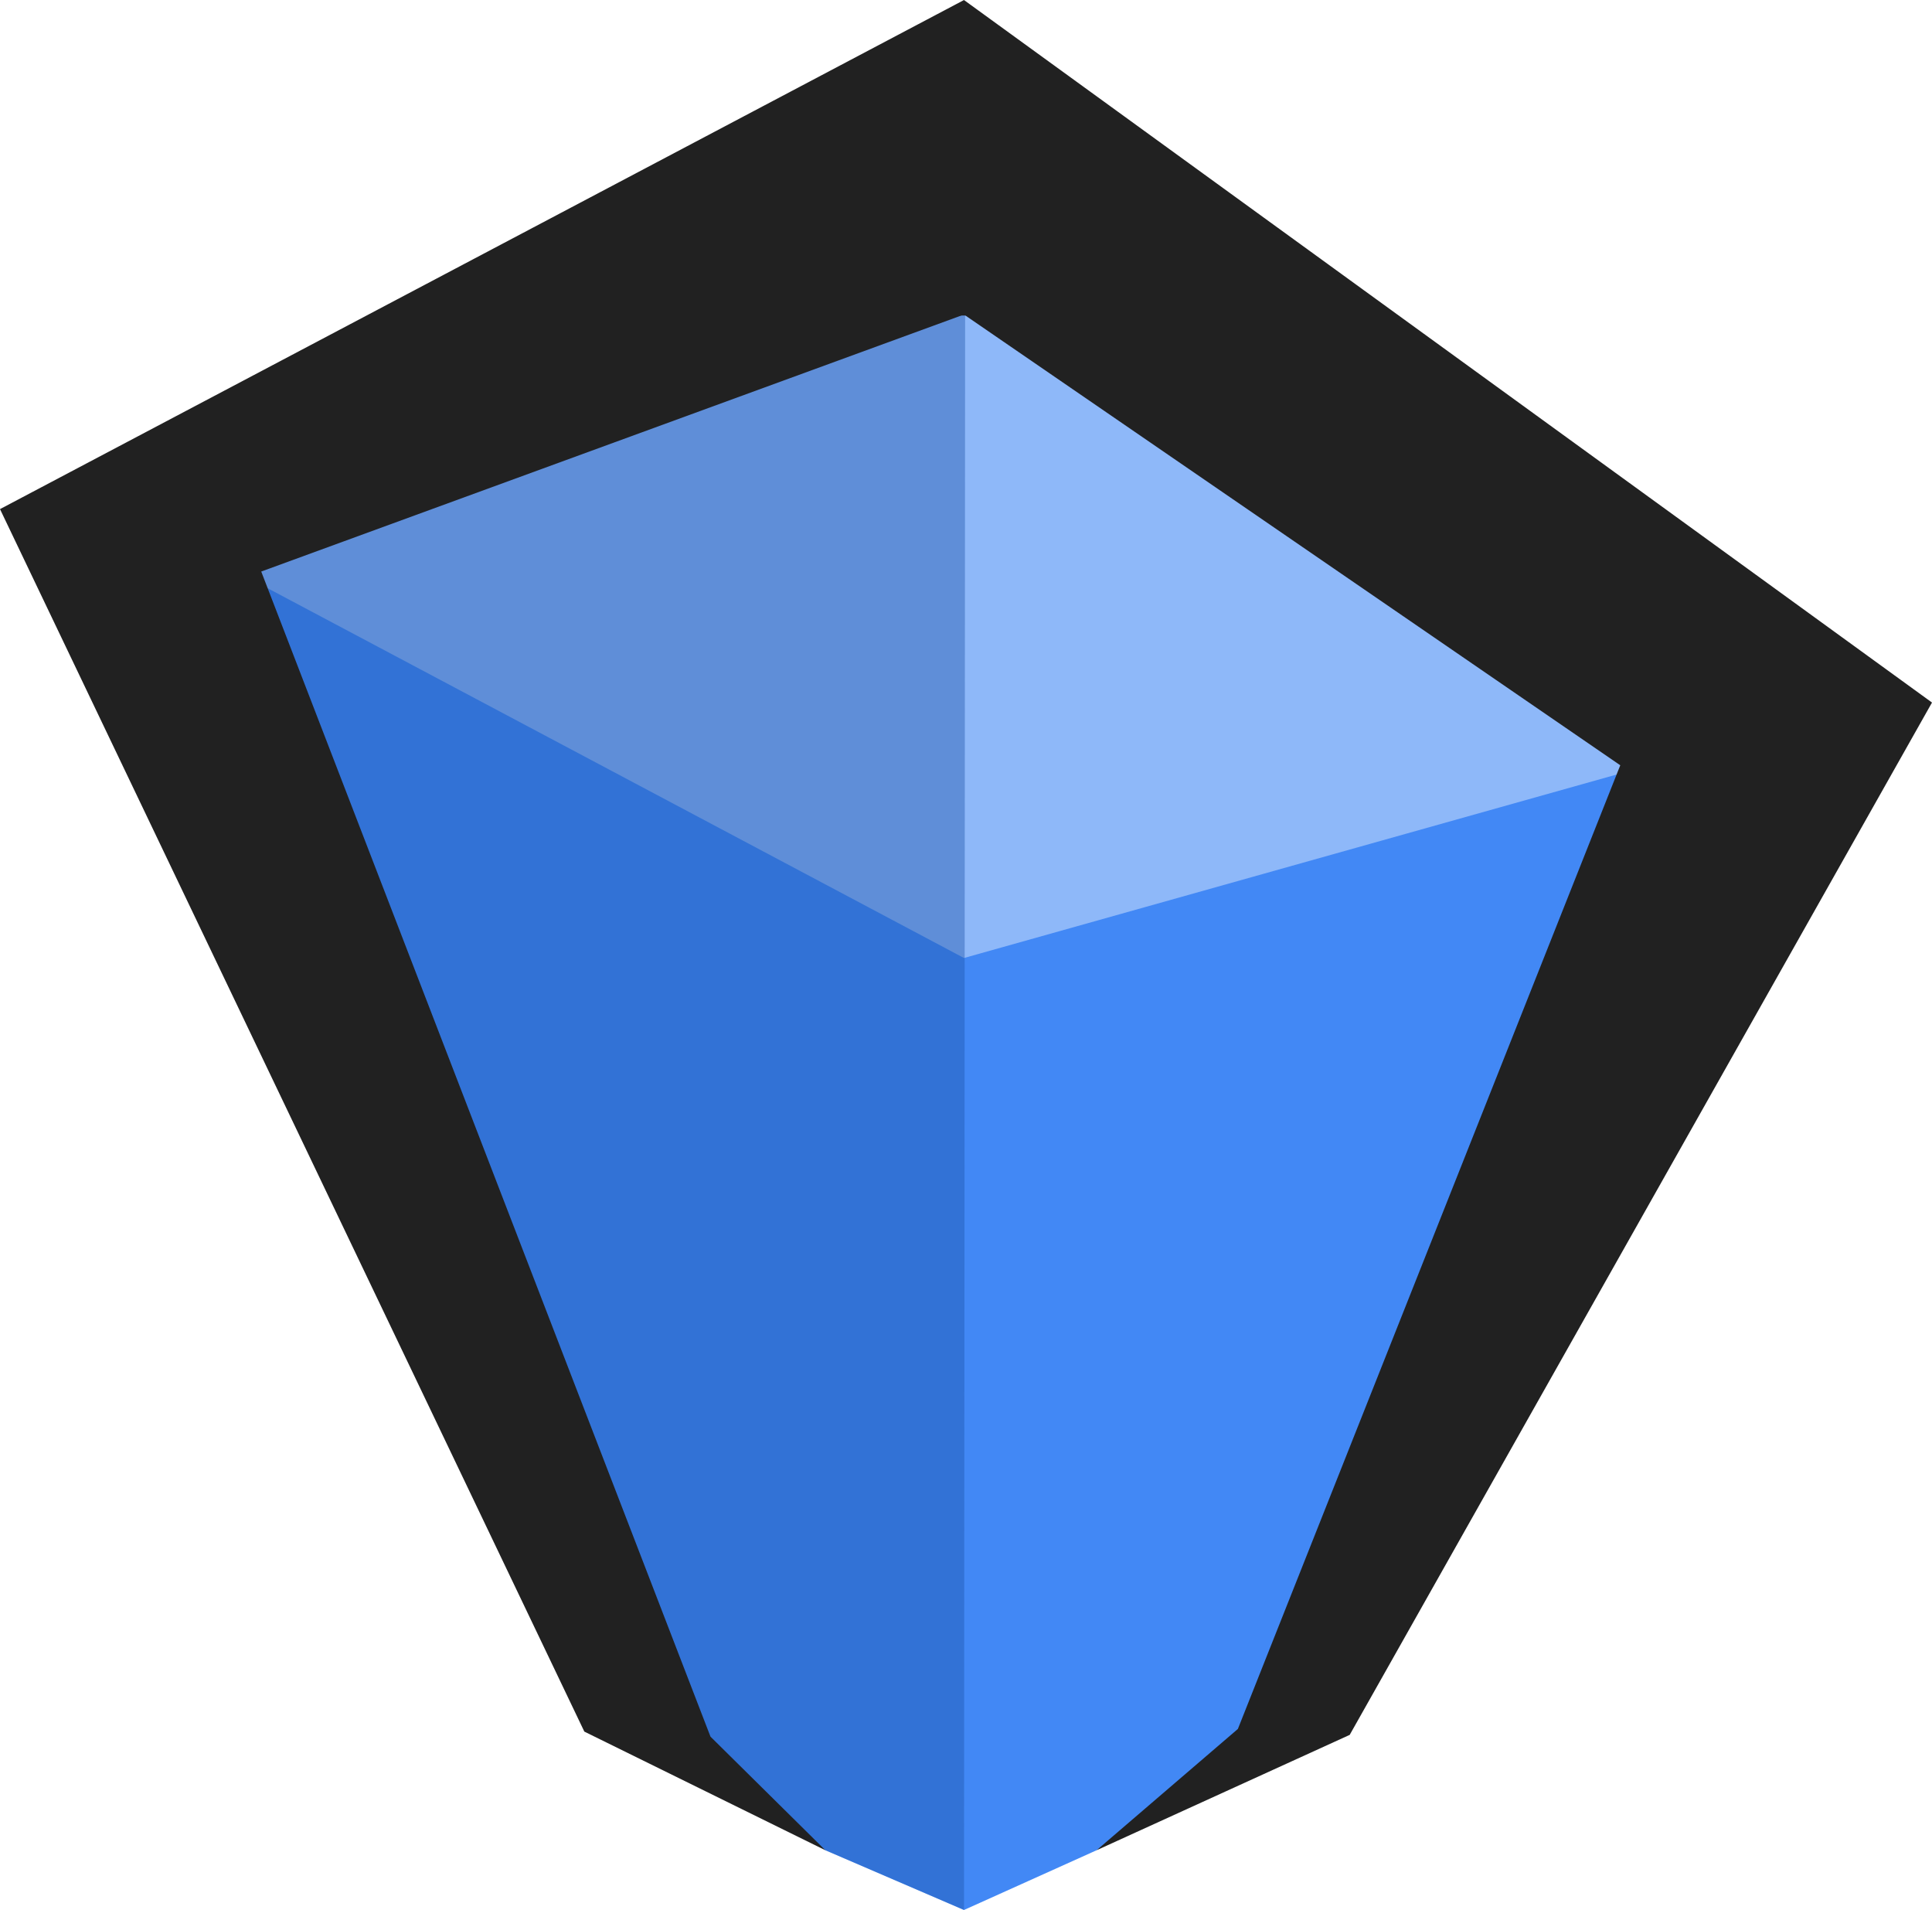
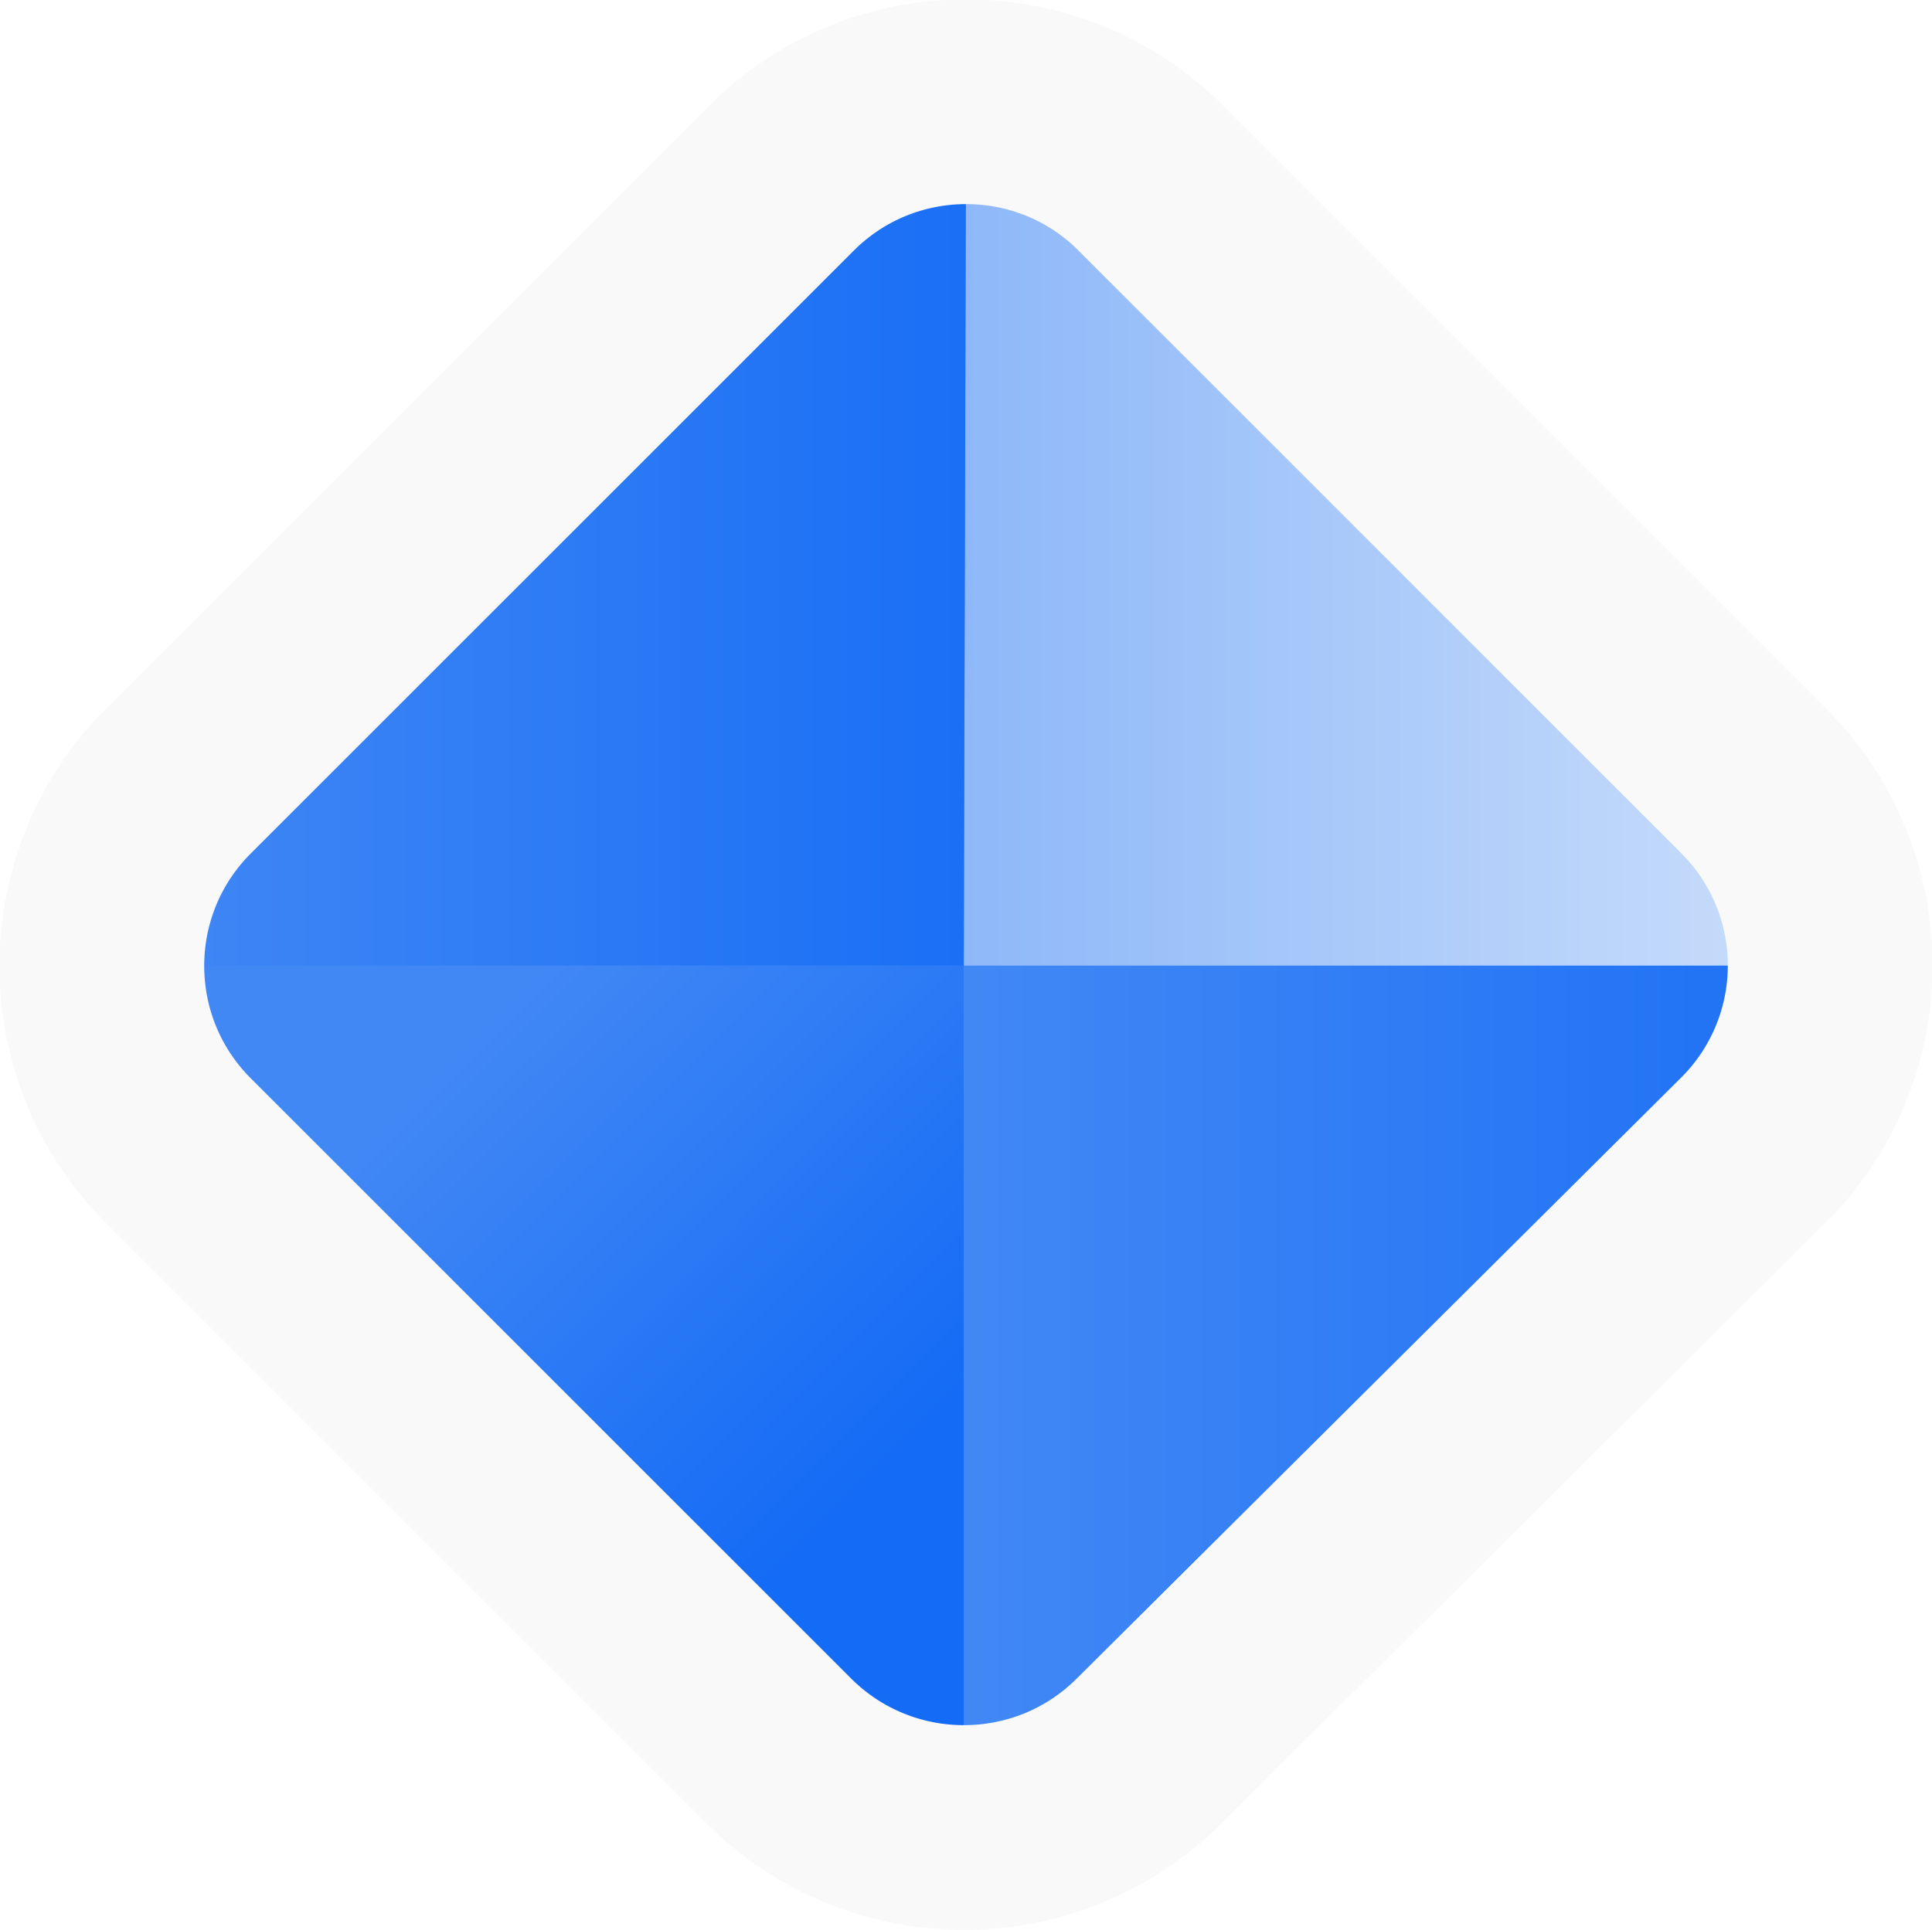
- <svg xmlns="http://www.w3.org/2000/svg" width="226.72" height="224.09" version="1.1" viewBox="0 0 59.987 59.29">
-   <g transform="translate(-4.363,-3.6406)">
+ <svg xmlns="http://www.w3.org/2000/svg" width="83.786" height="83.69" version="1.1" viewBox="0 0 22.169 22.143">
+   <defs>
+     <linearGradient id="j" x1="37.392" x2="47.141" y1="41.479" y2="41.479" gradientUnits="userSpaceOnUse">
+       <stop stop-color="#4288f5" offset="0" />
+       <stop stop-color="#1e71f5" offset="1" />
+     </linearGradient>
+     <linearGradient id="i" x1="27.695" x2="37.418" y1="31.743" y2="31.743" gradientUnits="userSpaceOnUse">
+       <stop stop-color="#4288f5" offset="0" />
+       <stop stop-color="#1a6ff5" offset="1" />
+     </linearGradient>
+     <linearGradient id="h" x1="32.543" x2="37.392" y1="36.604" y2="41.479" gradientUnits="userSpaceOnUse">
+       <stop stop-color="#4288f5" offset="0" />
+       <stop stop-color="#146bf5" offset="1" />
+     </linearGradient>
+     <linearGradient id="g" x1="37.392" x2="47.141" y1="31.743" y2="31.743" gradientUnits="userSpaceOnUse">
+       <stop stop-color="#8eb8f9" offset="0" />
+       <stop stop-color="#cadefa" offset="1" />
+     </linearGradient>
+   </defs>
+   <g transform="translate(-30.696 -29.162)" display="none">
    <path id="a" d="m34.294 62.931 4.116-1.854 5.266-3.654 12.193-30.107-21.539-14.825-22.781 8.813 14.361 36.526 4.081 3.247z" fill="#4288f5" />
    <path id="b" d="m55.869 27.315-21.539-14.825-22.781 8.813 22.745 12.076z" fill="#8eb8f9" />
    <path id="c" d="m34.33 12.49-22.781 8.813 14.361 36.526 4.082 3.247 4.303 1.854z" fill="#1b53a9" opacity=".412" />
    <g fill="#212121">
      <path id="d" d="m34.294 3.641 30.056 21.808-18.08 32.046-7.86 3.582 4.388-3.766 11.873-29.915-20.377-13.992z" />
      <path id="e" d="m34.294 3.641-4.03 6.694c1.696 3.211 0.399 3.099 4.03 3.099 3.137 1.65e-4 2.038 0.381 3.88-2.158z" />
      <path id="f" d="m34.294 3.641-29.931 15.803 18.143 37.949 7.485 3.684-3.568-3.527-13.949-36.168 21.82-7.978z" />
    </g>
  </g>
+   <g transform="translate(-26.333 -25.521)">
+     <g>
+       <path d="m39.54 27.567 6.918 6.918a2.992 2.992 90.078 0 1-0.006 4.237l-6.937 6.899a3.008 3.008 0.078 0 1-4.248-0.006l-6.887-6.887a3 3 90 0 1 0-4.243l6.918-6.918a3 3 2.5669e-6 0 1 4.243 0z" fill="#4288f5" style="paint-order:normal" />
+       <path d="m37.418 26.881 9.723 9.723h-9.75z" fill="url(#g)" />
+       <path d="m37.418 26.881-9.723 9.723h9.697z" fill="url(#i)" />
+       <path d="m27.695 36.604 9.697 9.697v-9.697z" fill="url(#h)" />
+       <path d="m47.141 36.604-9.75 9.75v-9.75z" fill="url(#j)" />
+     </g>
+     <path d="m39.54 27.567 6.918 6.918a2.992 2.992 90.078 0 1-0.006 4.237l-6.937 6.899a3.008 3.008 0.078 0 1-4.248-0.006l-6.887-6.887a3 3 90 0 1 0-4.243l6.918-6.918a3 3 2.5669e-6 0 1 4.243 0z" fill="none" stroke="#f9f9f9" stroke-dashoffset="16.934" stroke-linejoin="round" stroke-width="2.35" style="paint-order:normal" />
+   </g>
+   <g transform="translate(-26.333 -25.521)" display="none">
+     <text x="52.66" y="43.507" fill="#000000" font-family="sans-serif" font-size="19.756px" stroke-width=".265" style="line-height:1.25" xml:space="preserve">
+       <tspan x="52.66" y="43.507" fill="#f2f2f2" font-family="'Russo One'" font-size="19.756px" stroke-width=".265">DOFFA</tspan>
+     </text>
+   </g>
</svg>
